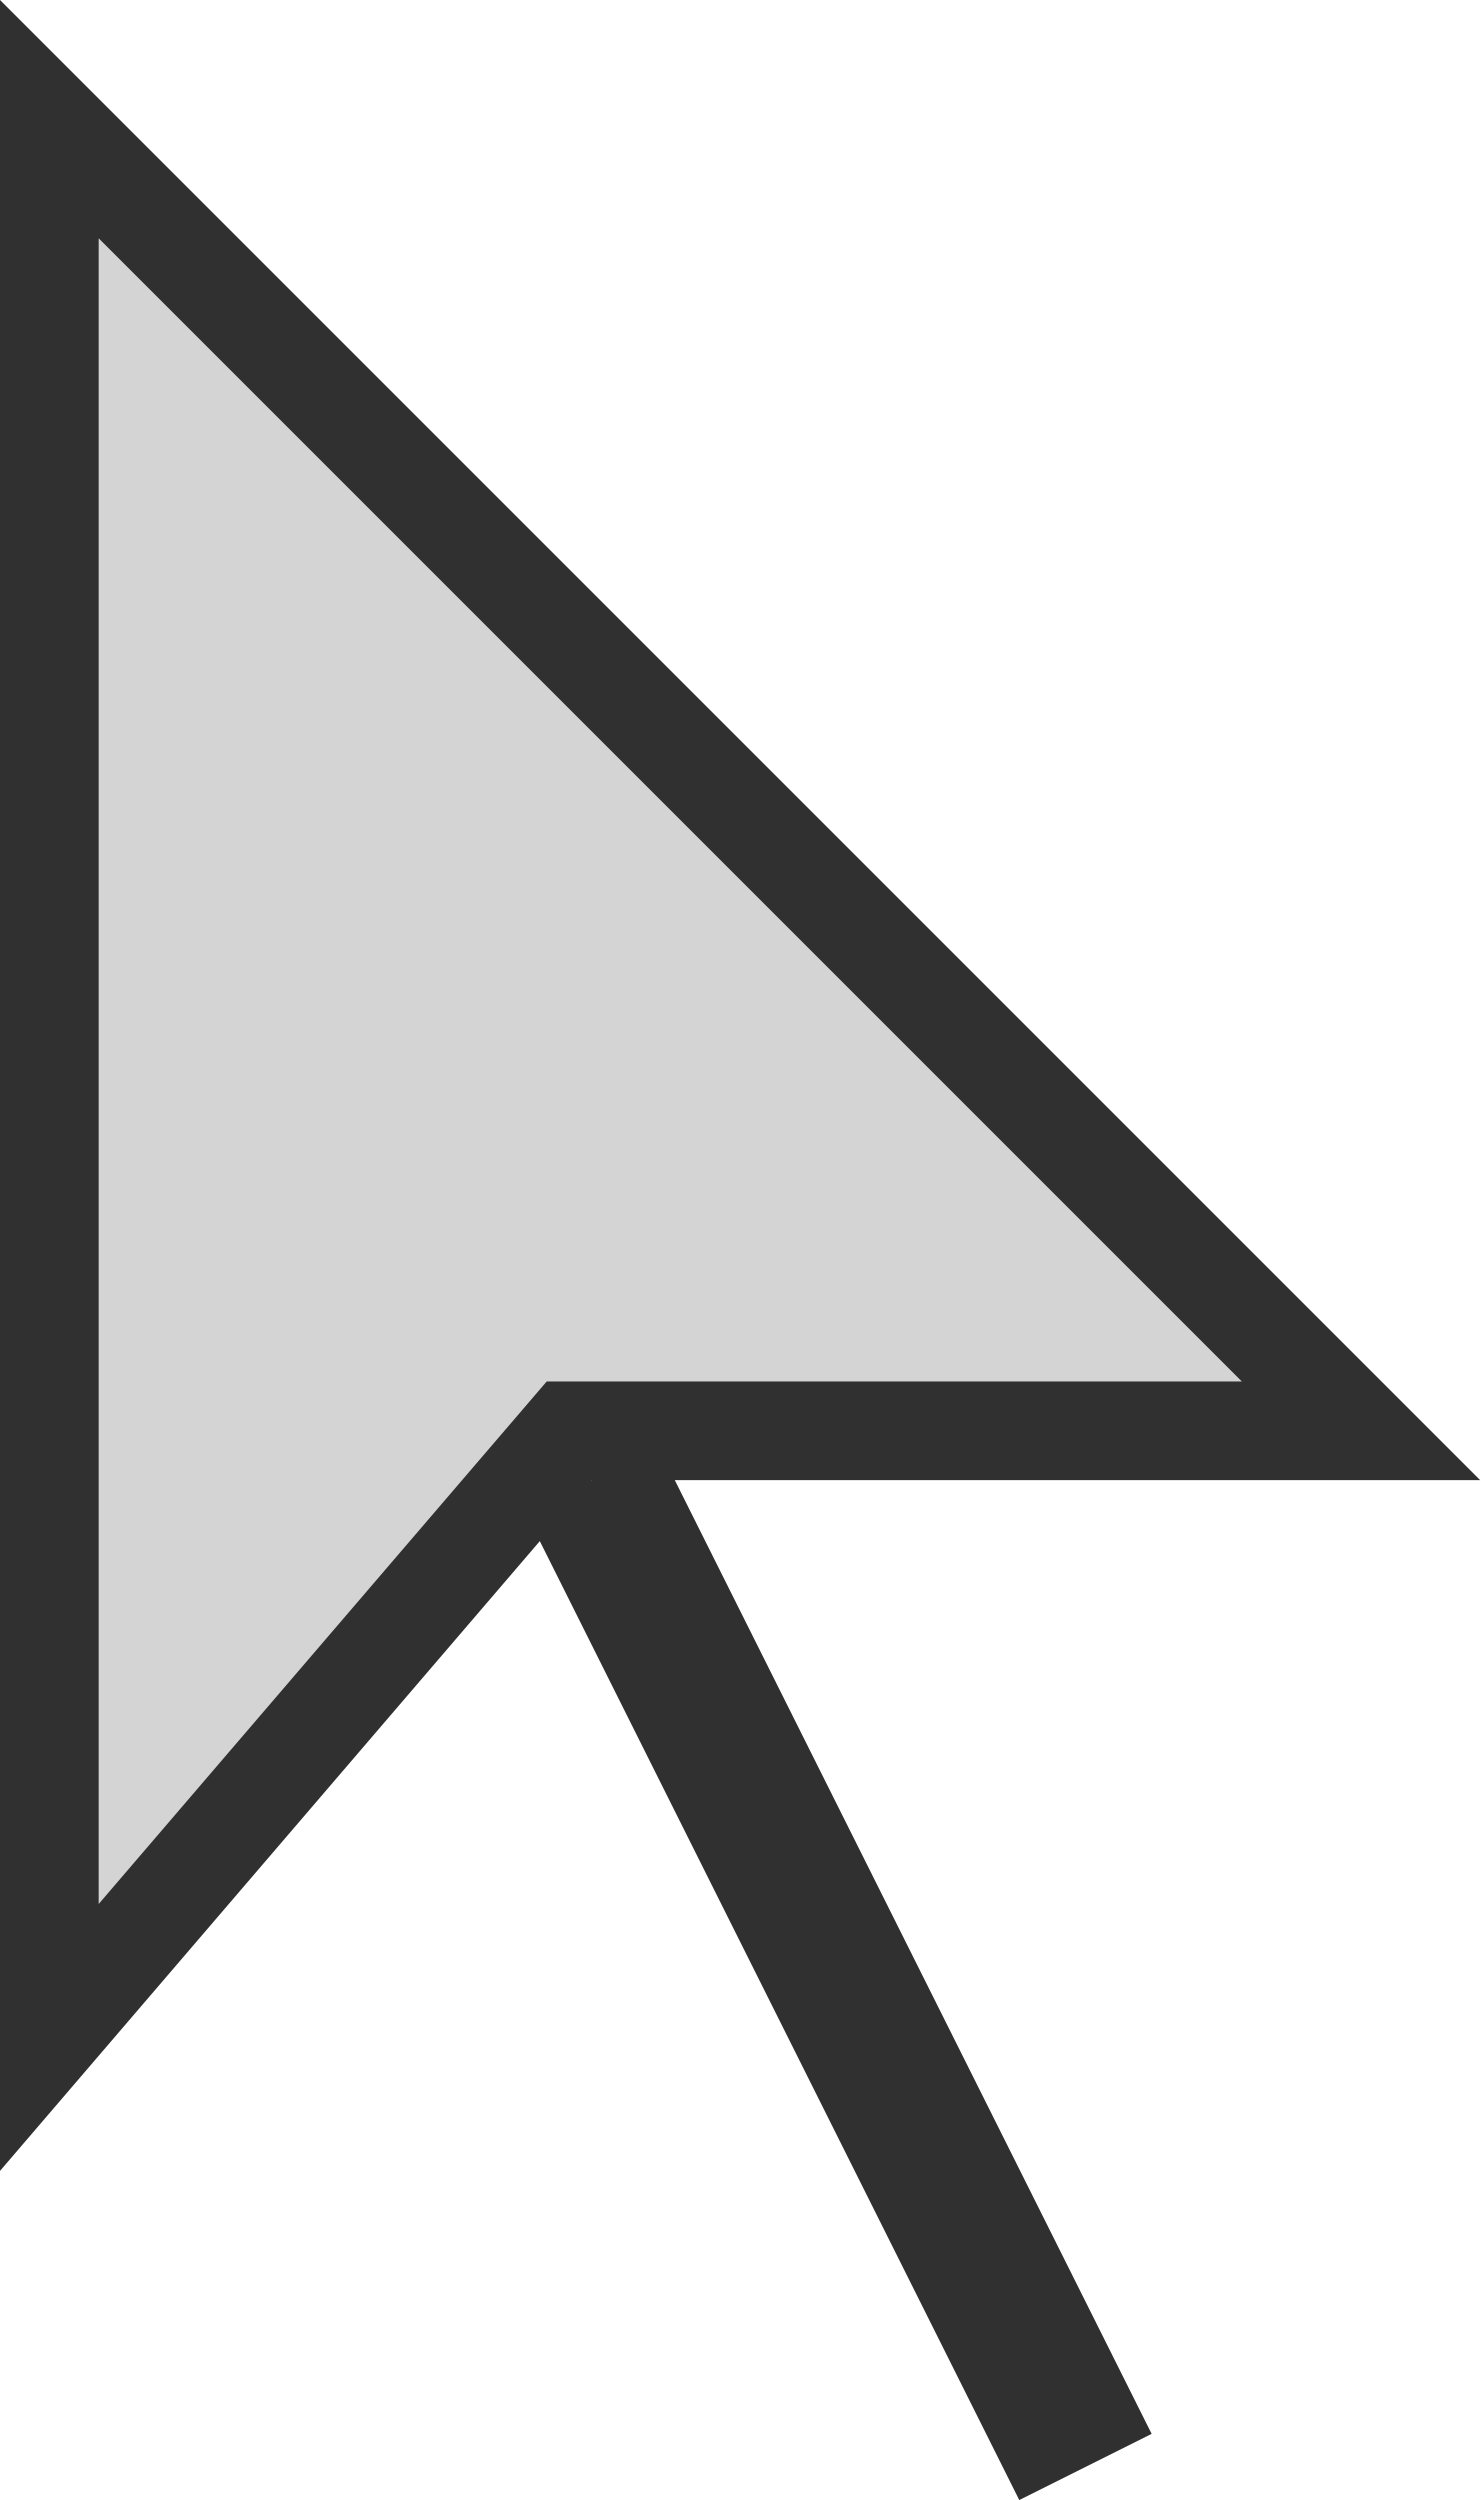
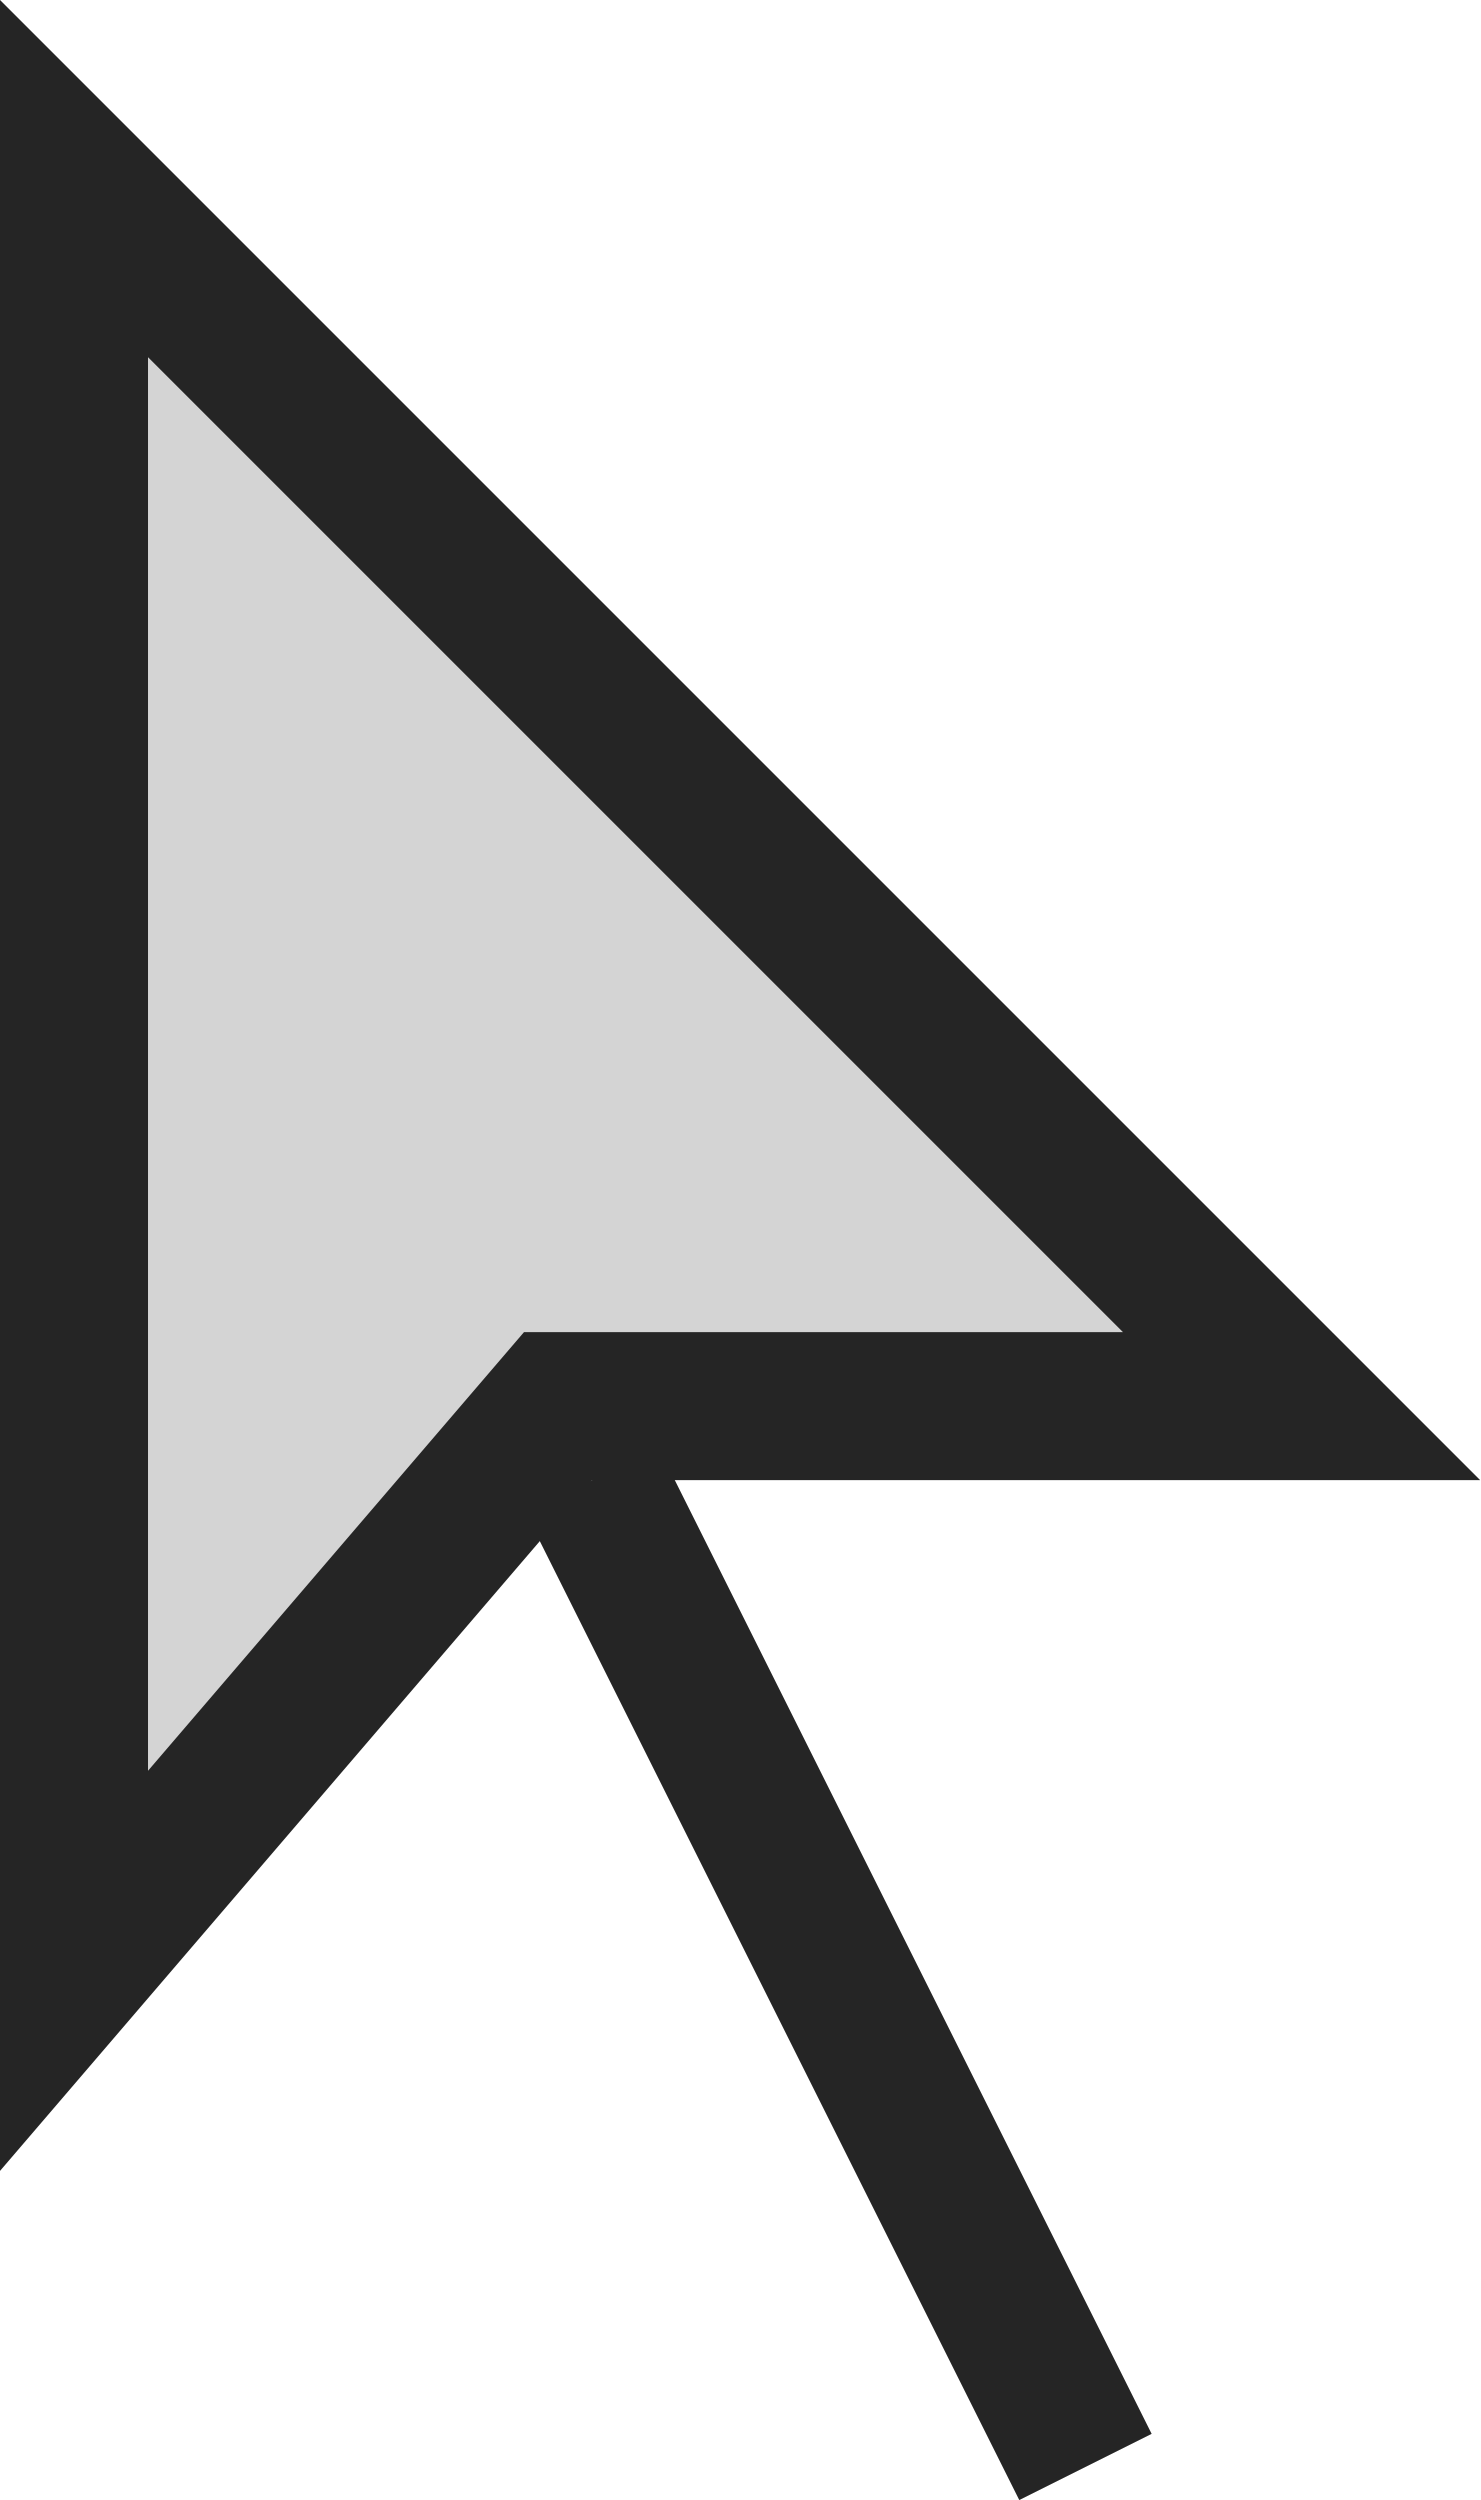
<svg xmlns="http://www.w3.org/2000/svg" viewBox="0 0 30 50.67">
-   <polygon points="1 2.41 27.59 29 11.54 29 1 41.3 1 2.41" fill="#d4d4d4" />
-   <path d="M2,4.83,25.17,28H11.08l-.6.7L2,38.59V4.83M0,0V44L12,30H30L0,0Z" fill="#303030" />
-   <line x1="12" y1="30" x2="22" y2="50" fill="none" stroke="#303030" stroke-miterlimit="10" stroke-width="3" />
+   <polygon points="1.5 3.62 26.38 28.5 11.31 28.5 1.5 39.95 1.5 3.62" fill="#d4d4d4" />
+   <path d="M3,7.24,22.76,27H10.62l-.9,1.05L3,35.89V7.24M0,0V44L12,30H30L0,0Z" fill="#252525" />
+   <line x1="12" y1="30" x2="22" y2="50" fill="none" stroke="#252525" stroke-miterlimit="10" stroke-width="3" />
</svg>
